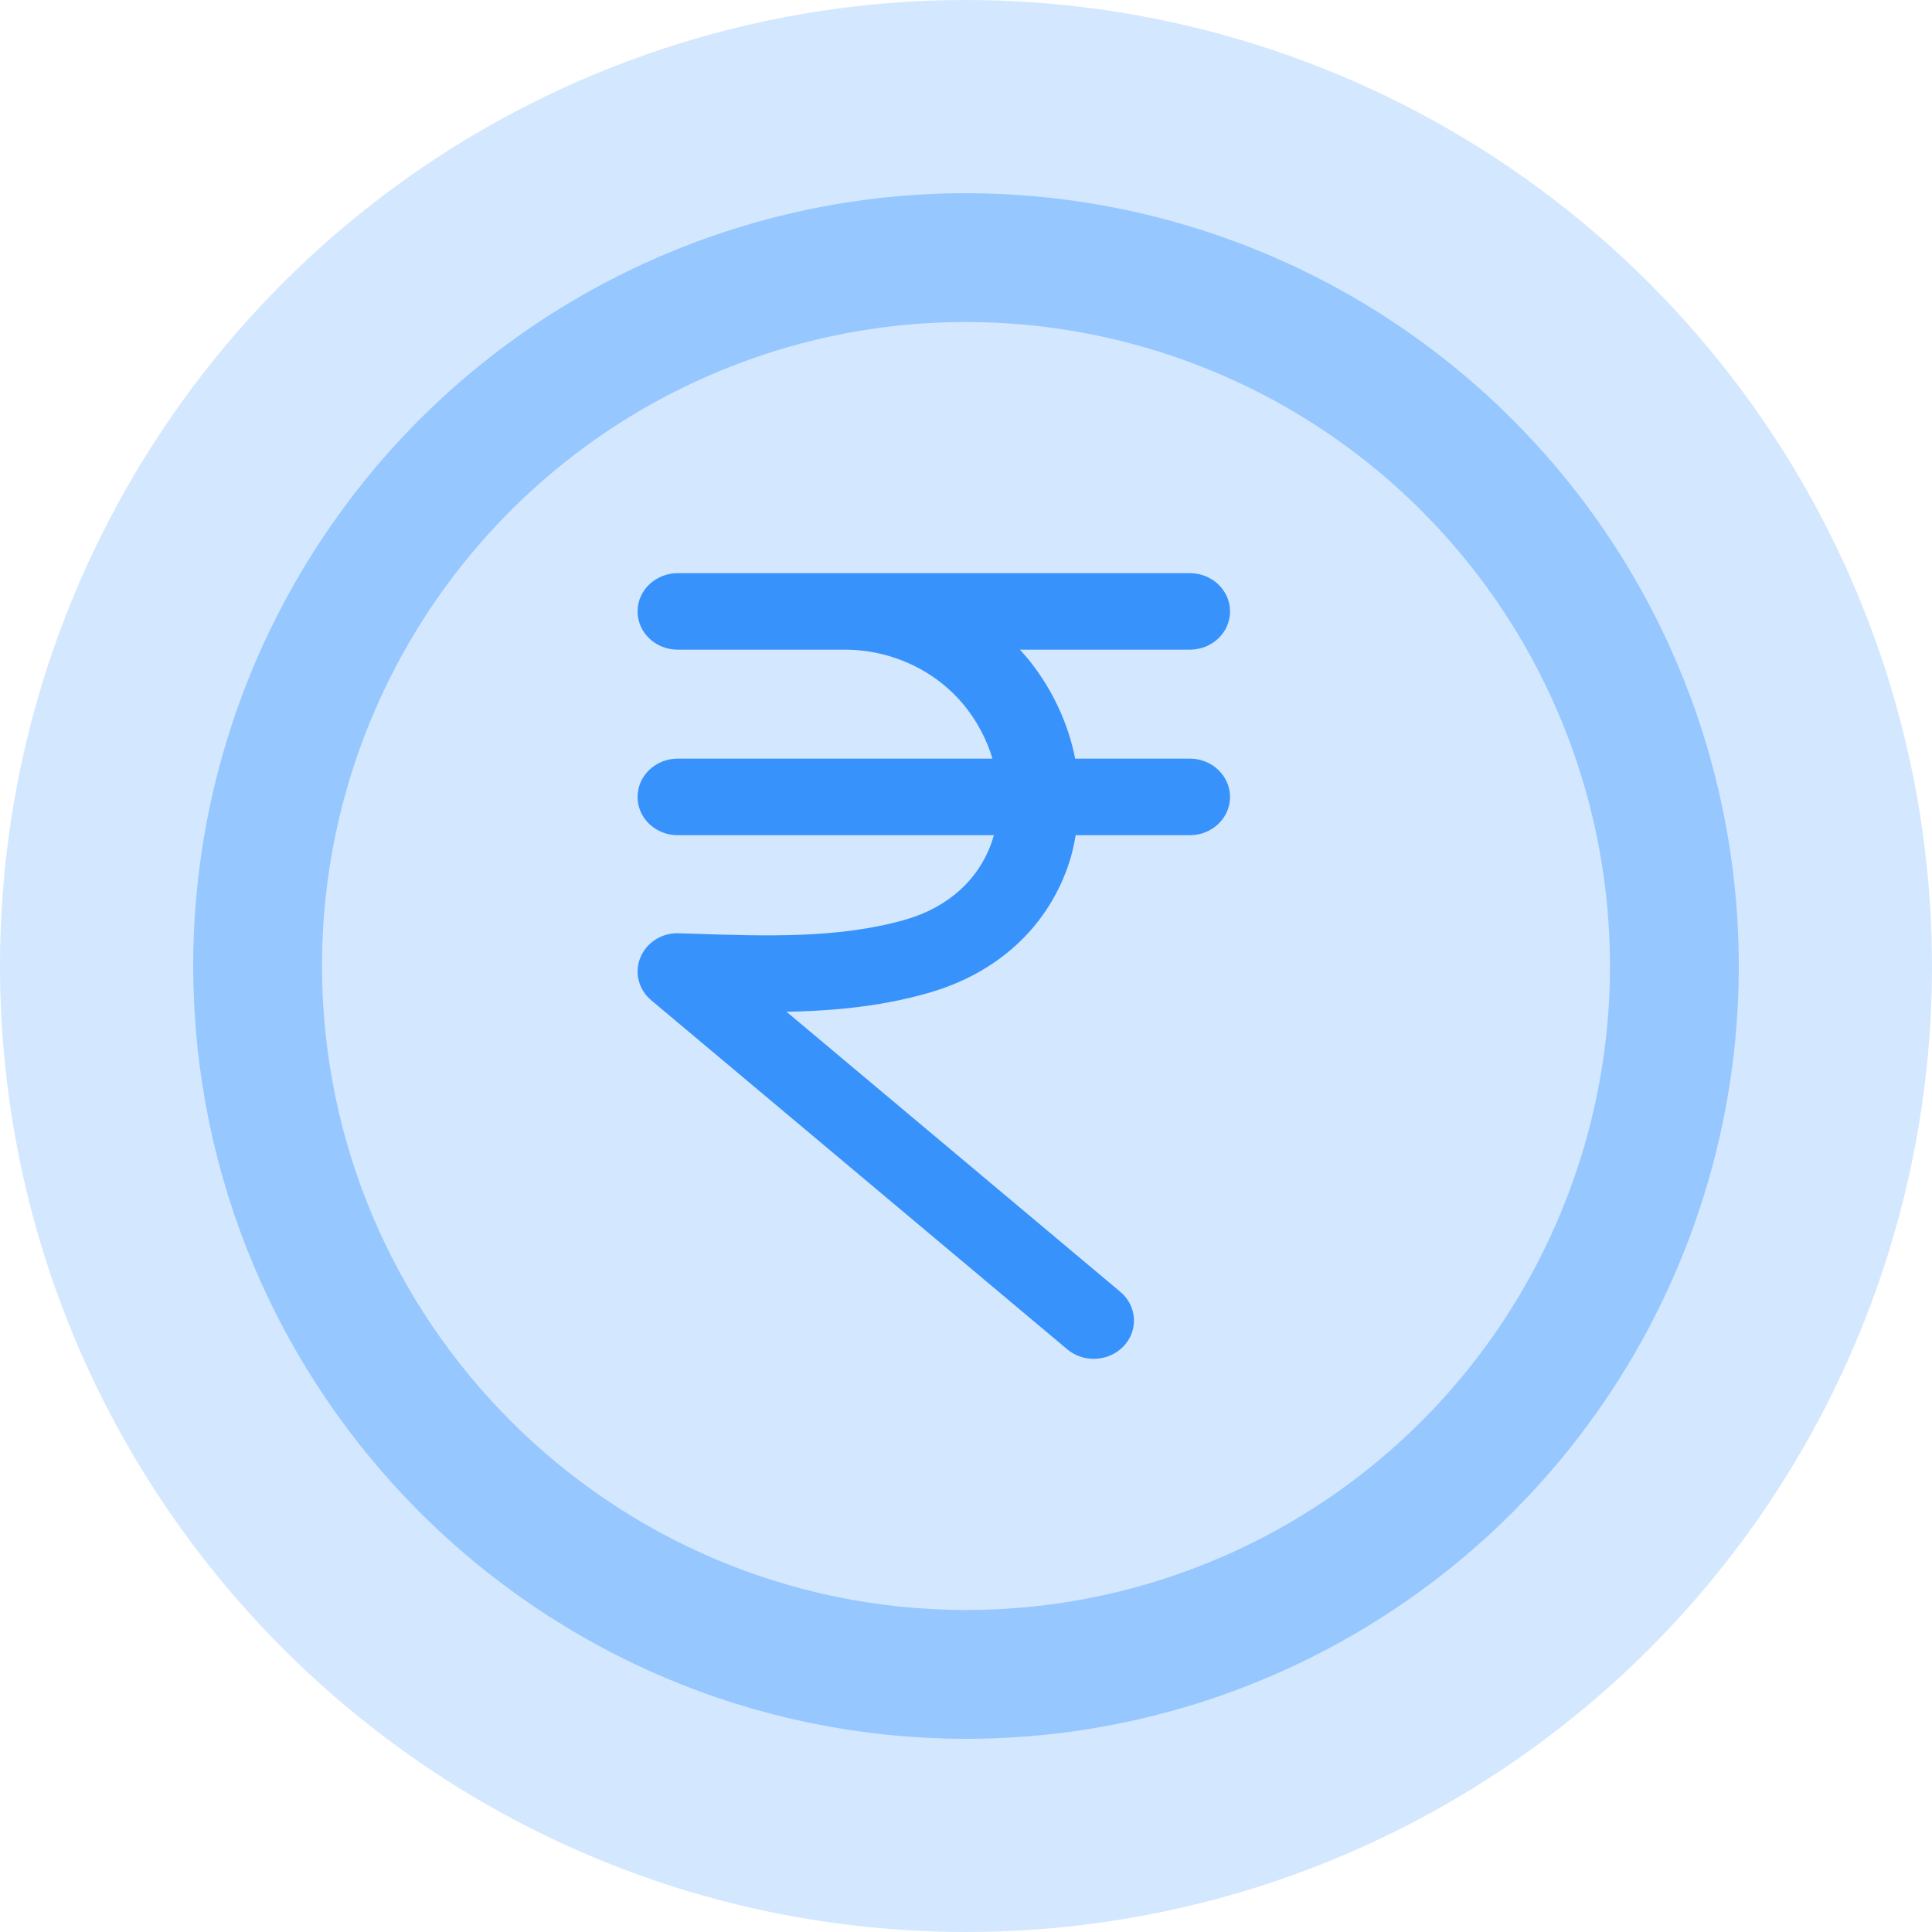
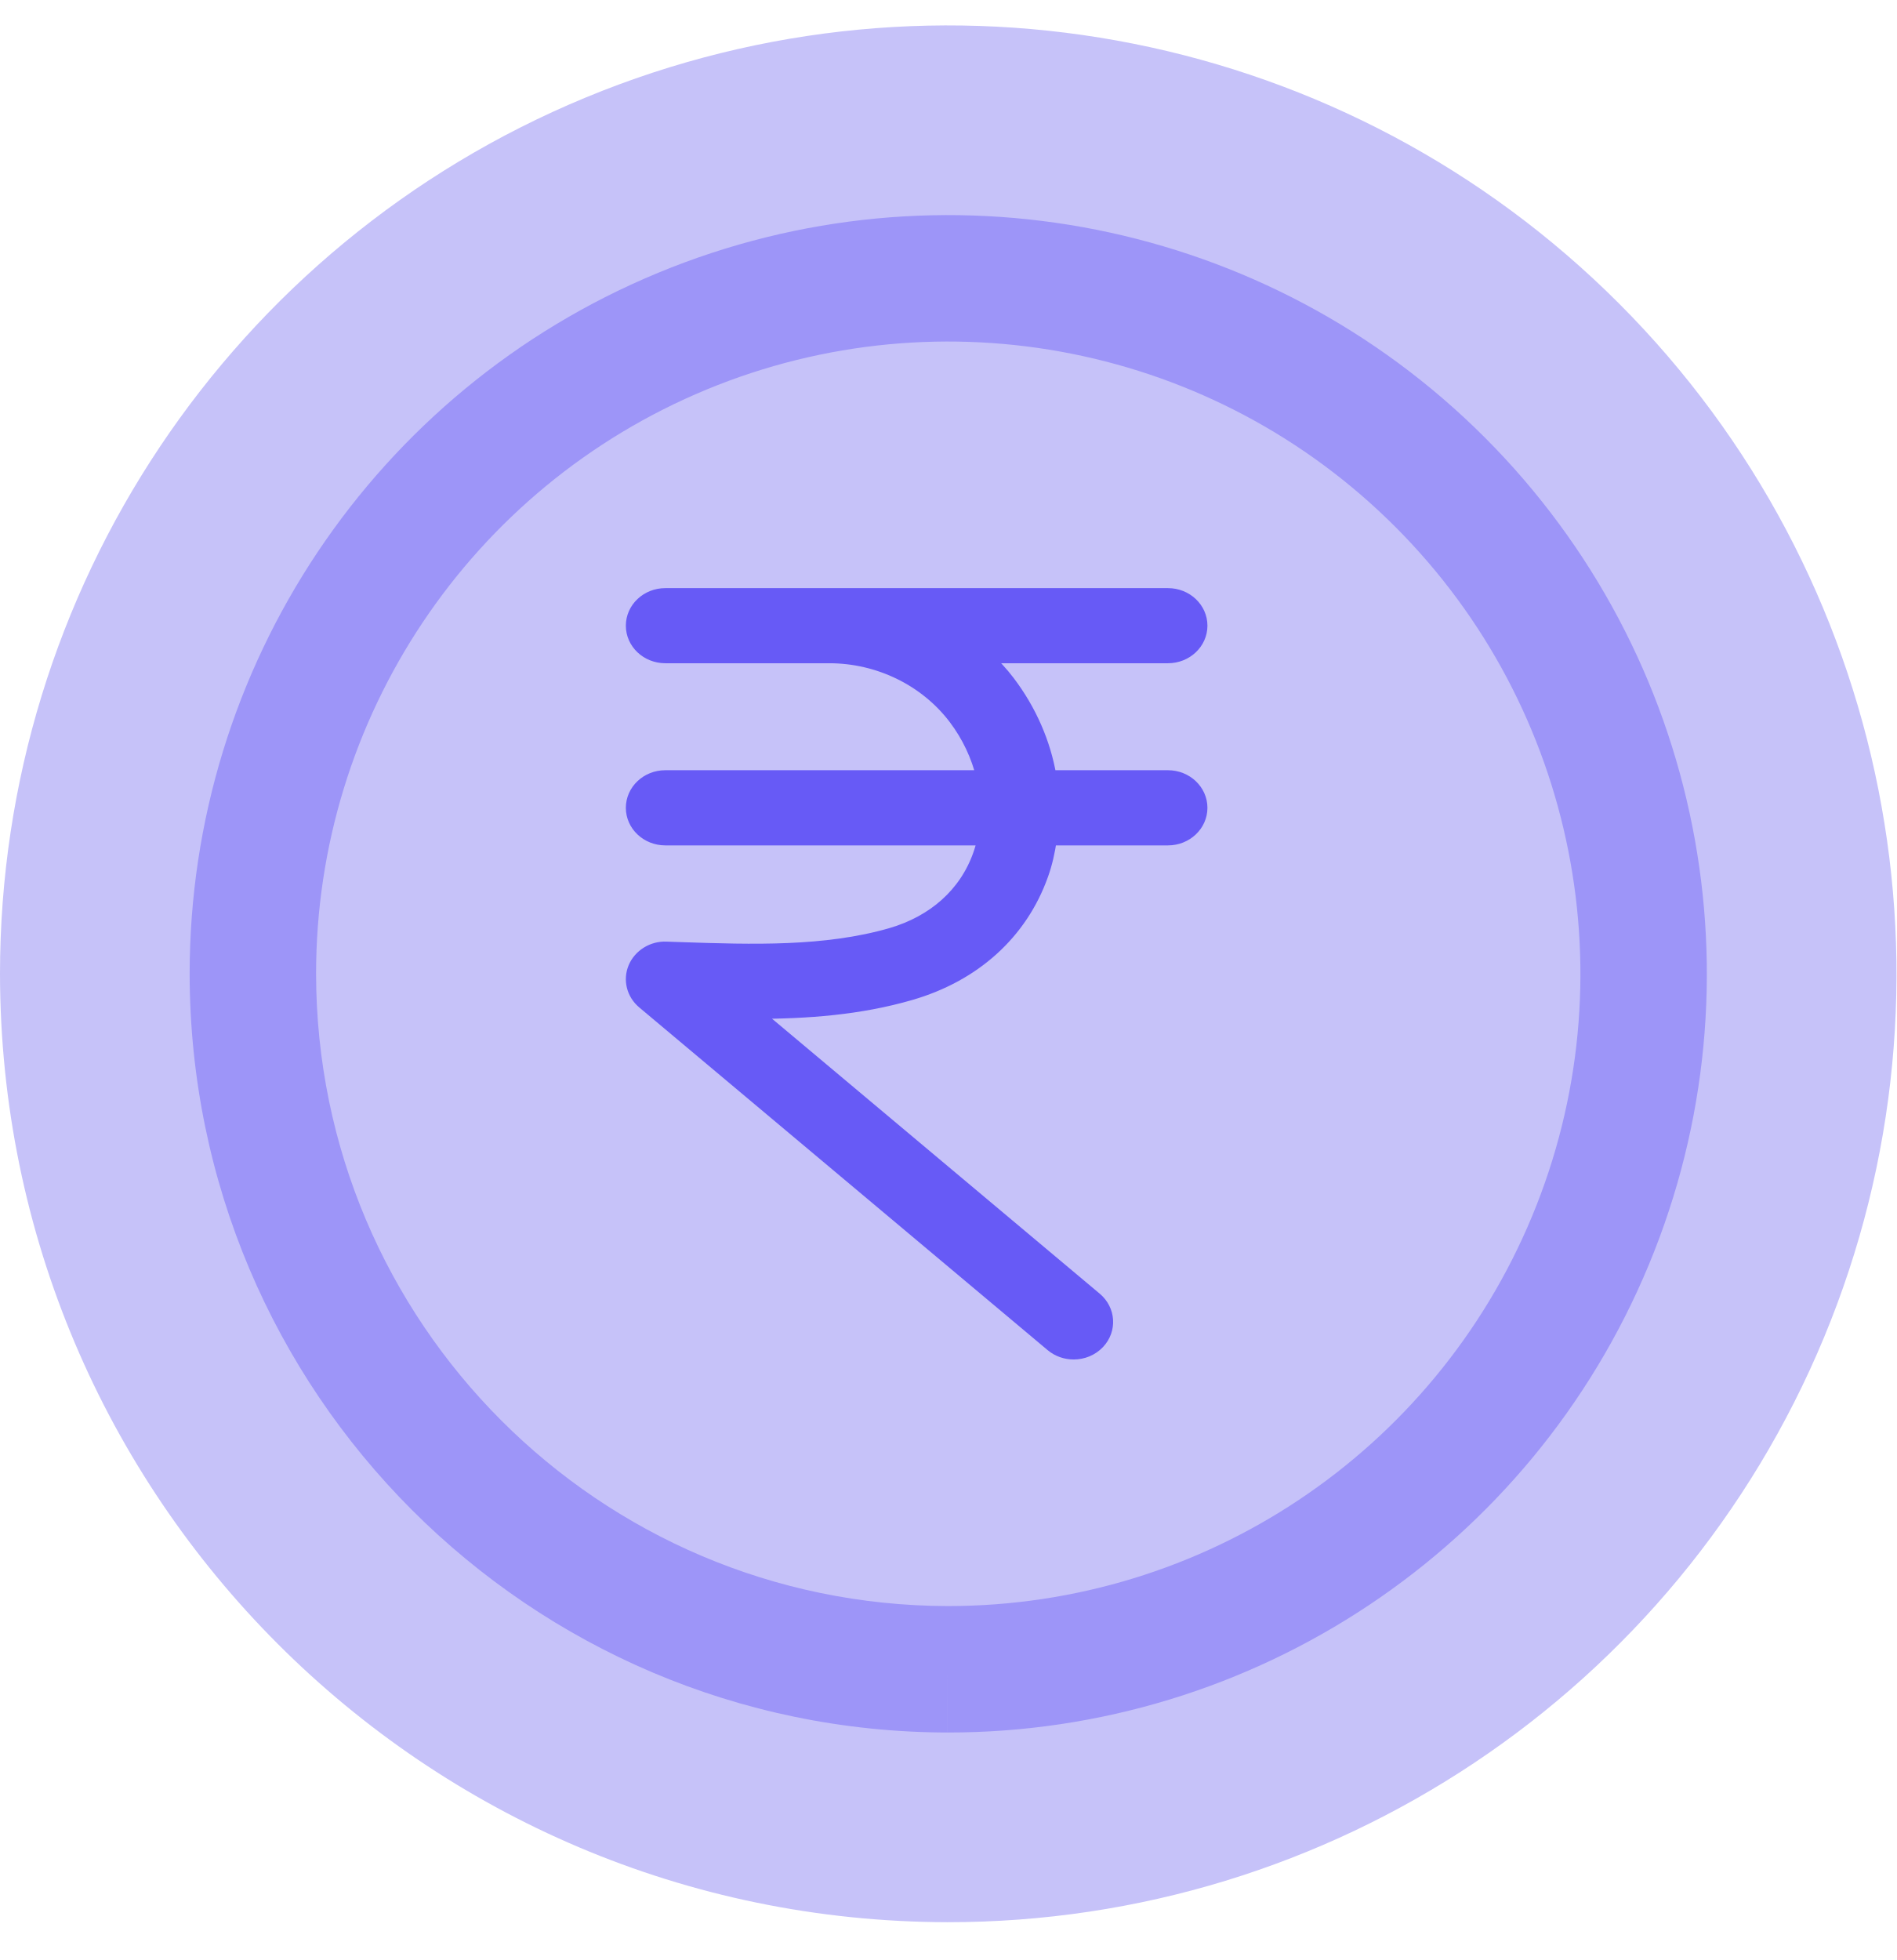
- <svg xmlns="http://www.w3.org/2000/svg" width="30" height="30" viewBox="0 0 30 30">
-   <g fill="none">
-     <path fill="#D3E7FF" d="M14.985,30 C21.053,30.006 26.527,26.355 28.854,20.75 C31.18,15.146 29.9,8.692 25.611,4.399 C21.323,0.106 14.87,-1.18 9.263,1.141 C3.656,3.462 0,8.932 0,15 C0.008,23.275 6.71,29.984 14.985,30 Z" />
-     <path stroke="#96C7FF" stroke-width="2" d="M14.99,26 C19.439,26.004 23.453,23.327 25.159,19.217 C26.865,15.107 25.927,10.374 22.782,7.226 C19.637,4.078 14.904,3.135 10.793,4.837 C6.681,6.539 4,10.55 4,14.999 C4.006,21.068 8.921,25.988 14.99,26 Z" />
-     <path fill="#3792FC" stroke="#3792FC" stroke-width=".2" d="M19,9.494 C19,9.221 18.765,9 18.476,9 L13.117,9 L10.524,9 C10.235,9 10,9.221 10,9.494 C10,9.767 10.234,9.988 10.524,9.988 L13.117,9.988 C13.9,9.988 14.641,10.35 15.101,10.955 C15.318,11.241 15.463,11.557 15.542,11.88 L10.524,11.88 C10.234,11.88 10,12.102 10,12.375 C10,12.648 10.234,12.869 10.524,12.869 L15.561,12.869 C15.542,12.954 15.519,13.039 15.49,13.121 C15.272,13.731 14.776,14.176 14.095,14.374 C13.057,14.675 11.899,14.637 10.777,14.599 L10.541,14.592 C10.322,14.581 10.119,14.709 10.038,14.902 C9.956,15.096 10.011,15.316 10.176,15.455 L16.636,20.875 C16.736,20.959 16.86,21 16.984,21 C17.129,21 17.272,20.944 17.376,20.834 C17.568,20.63 17.549,20.318 17.332,20.136 L11.941,15.613 C12.764,15.612 13.593,15.553 14.403,15.318 C15.415,15.025 16.154,14.357 16.482,13.437 C16.549,13.252 16.589,13.061 16.618,12.869 L18.476,12.869 C18.765,12.869 19,12.648 19,12.375 C19,12.102 18.765,11.88 18.476,11.88 L16.612,11.88 C16.522,11.353 16.3,10.837 15.953,10.38 C15.846,10.238 15.724,10.11 15.597,9.988 L18.476,9.988 C18.766,9.988 19,9.767 19,9.494 L19,9.494 Z" />
-   </g>
+ <svg xmlns="http://www.w3.org/2000/svg" width="30" height="31" viewBox="0 0 30 31" fill="none">
+   <path d="M14.985 30.402C21.053 30.408 26.527 26.757 28.854 21.152C31.18 15.548 29.9 9.094 25.611 4.801C21.323 0.508 14.87 -0.778 9.263 1.543C3.656 3.864 0 9.334 0 15.402C0.008 23.677 6.71 30.386 14.985 30.402Z" fill="#C6C2F9" />
+   <path fill-rule="evenodd" clip-rule="evenodd" d="M10.41 4.315C14.896 2.458 20.058 3.487 23.489 6.921C26.92 10.355 27.944 15.518 26.083 20.002C24.222 24.486 19.843 27.406 14.989 27.402L14.99 26.402L14.988 27.402C8.368 27.389 3.006 22.022 3 15.402L3 15.401C3 10.547 5.925 6.171 10.41 4.315ZM14.991 25.402C9.474 25.39 5.006 20.918 5 15.401C5 11.356 7.438 7.71 11.175 6.162C14.913 4.615 19.215 5.473 22.074 8.335C24.933 11.196 25.787 15.499 24.236 19.235C22.685 22.972 19.036 25.405 14.991 25.402" fill="#9D95F8" />
+   <path d="M19 9.896C19 9.623 18.765 9.402 18.476 9.402H13.117H10.524C10.235 9.402 10 9.623 10 9.896C10 10.169 10.235 10.39 10.524 10.39H13.117C13.899 10.39 14.641 10.752 15.101 11.357C15.318 11.643 15.463 11.959 15.542 12.282H10.524C10.235 12.282 10 12.504 10 12.777C10 13.049 10.235 13.271 10.524 13.271H15.561C15.542 13.356 15.519 13.44 15.489 13.523C15.272 14.133 14.776 14.578 14.095 14.776C13.057 15.076 11.899 15.039 10.777 15.001L10.541 14.993C10.322 14.983 10.119 15.111 10.037 15.304C9.956 15.498 10.011 15.718 10.176 15.857L16.636 21.277C16.736 21.361 16.86 21.402 16.984 21.402C17.129 21.402 17.272 21.346 17.376 21.236C17.568 21.032 17.549 20.72 17.332 20.538L11.941 16.015C12.764 16.014 13.593 15.955 14.403 15.72C15.415 15.427 16.154 14.758 16.482 13.839C16.549 13.654 16.59 13.463 16.618 13.271H18.476C18.765 13.271 19 13.049 19 12.777C19 12.504 18.765 12.282 18.476 12.282H16.612C16.522 11.754 16.3 11.238 15.953 10.781C15.846 10.64 15.724 10.512 15.597 10.39H18.476C18.765 10.39 19 10.169 19 9.896L19 9.896Z" fill="#675AF6" stroke="#675AF6" stroke-width="0.2" />
</svg>
